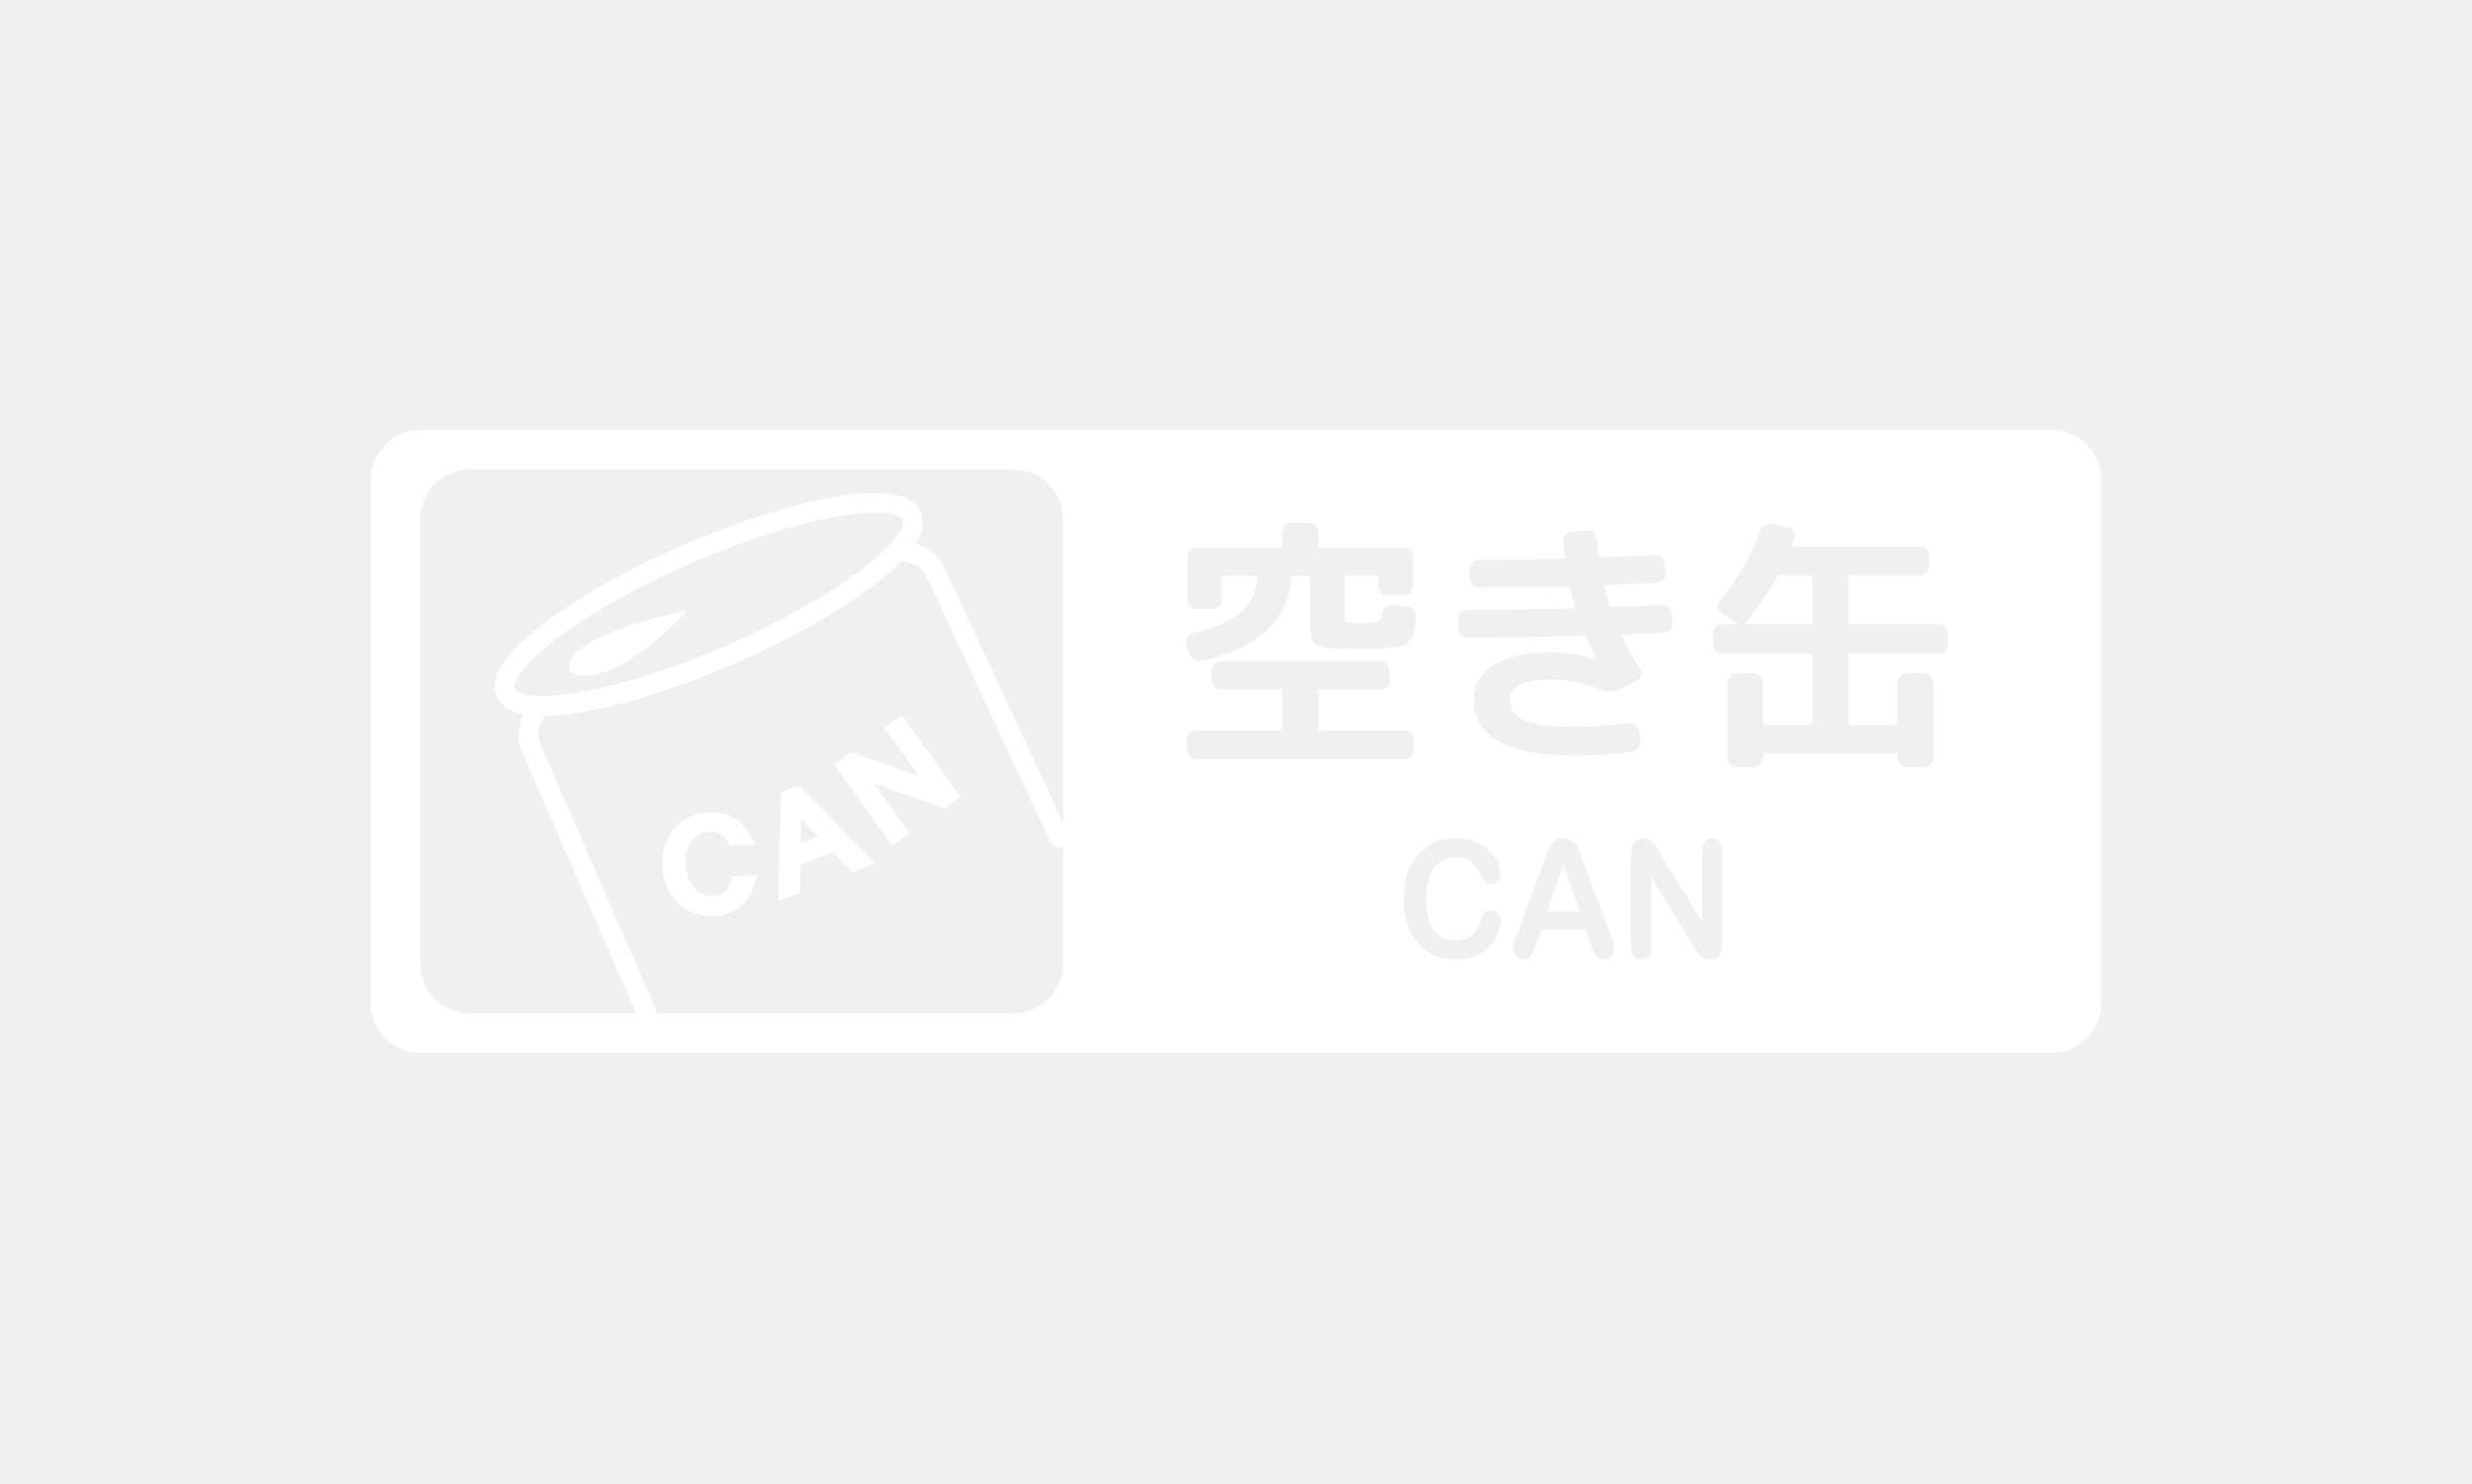
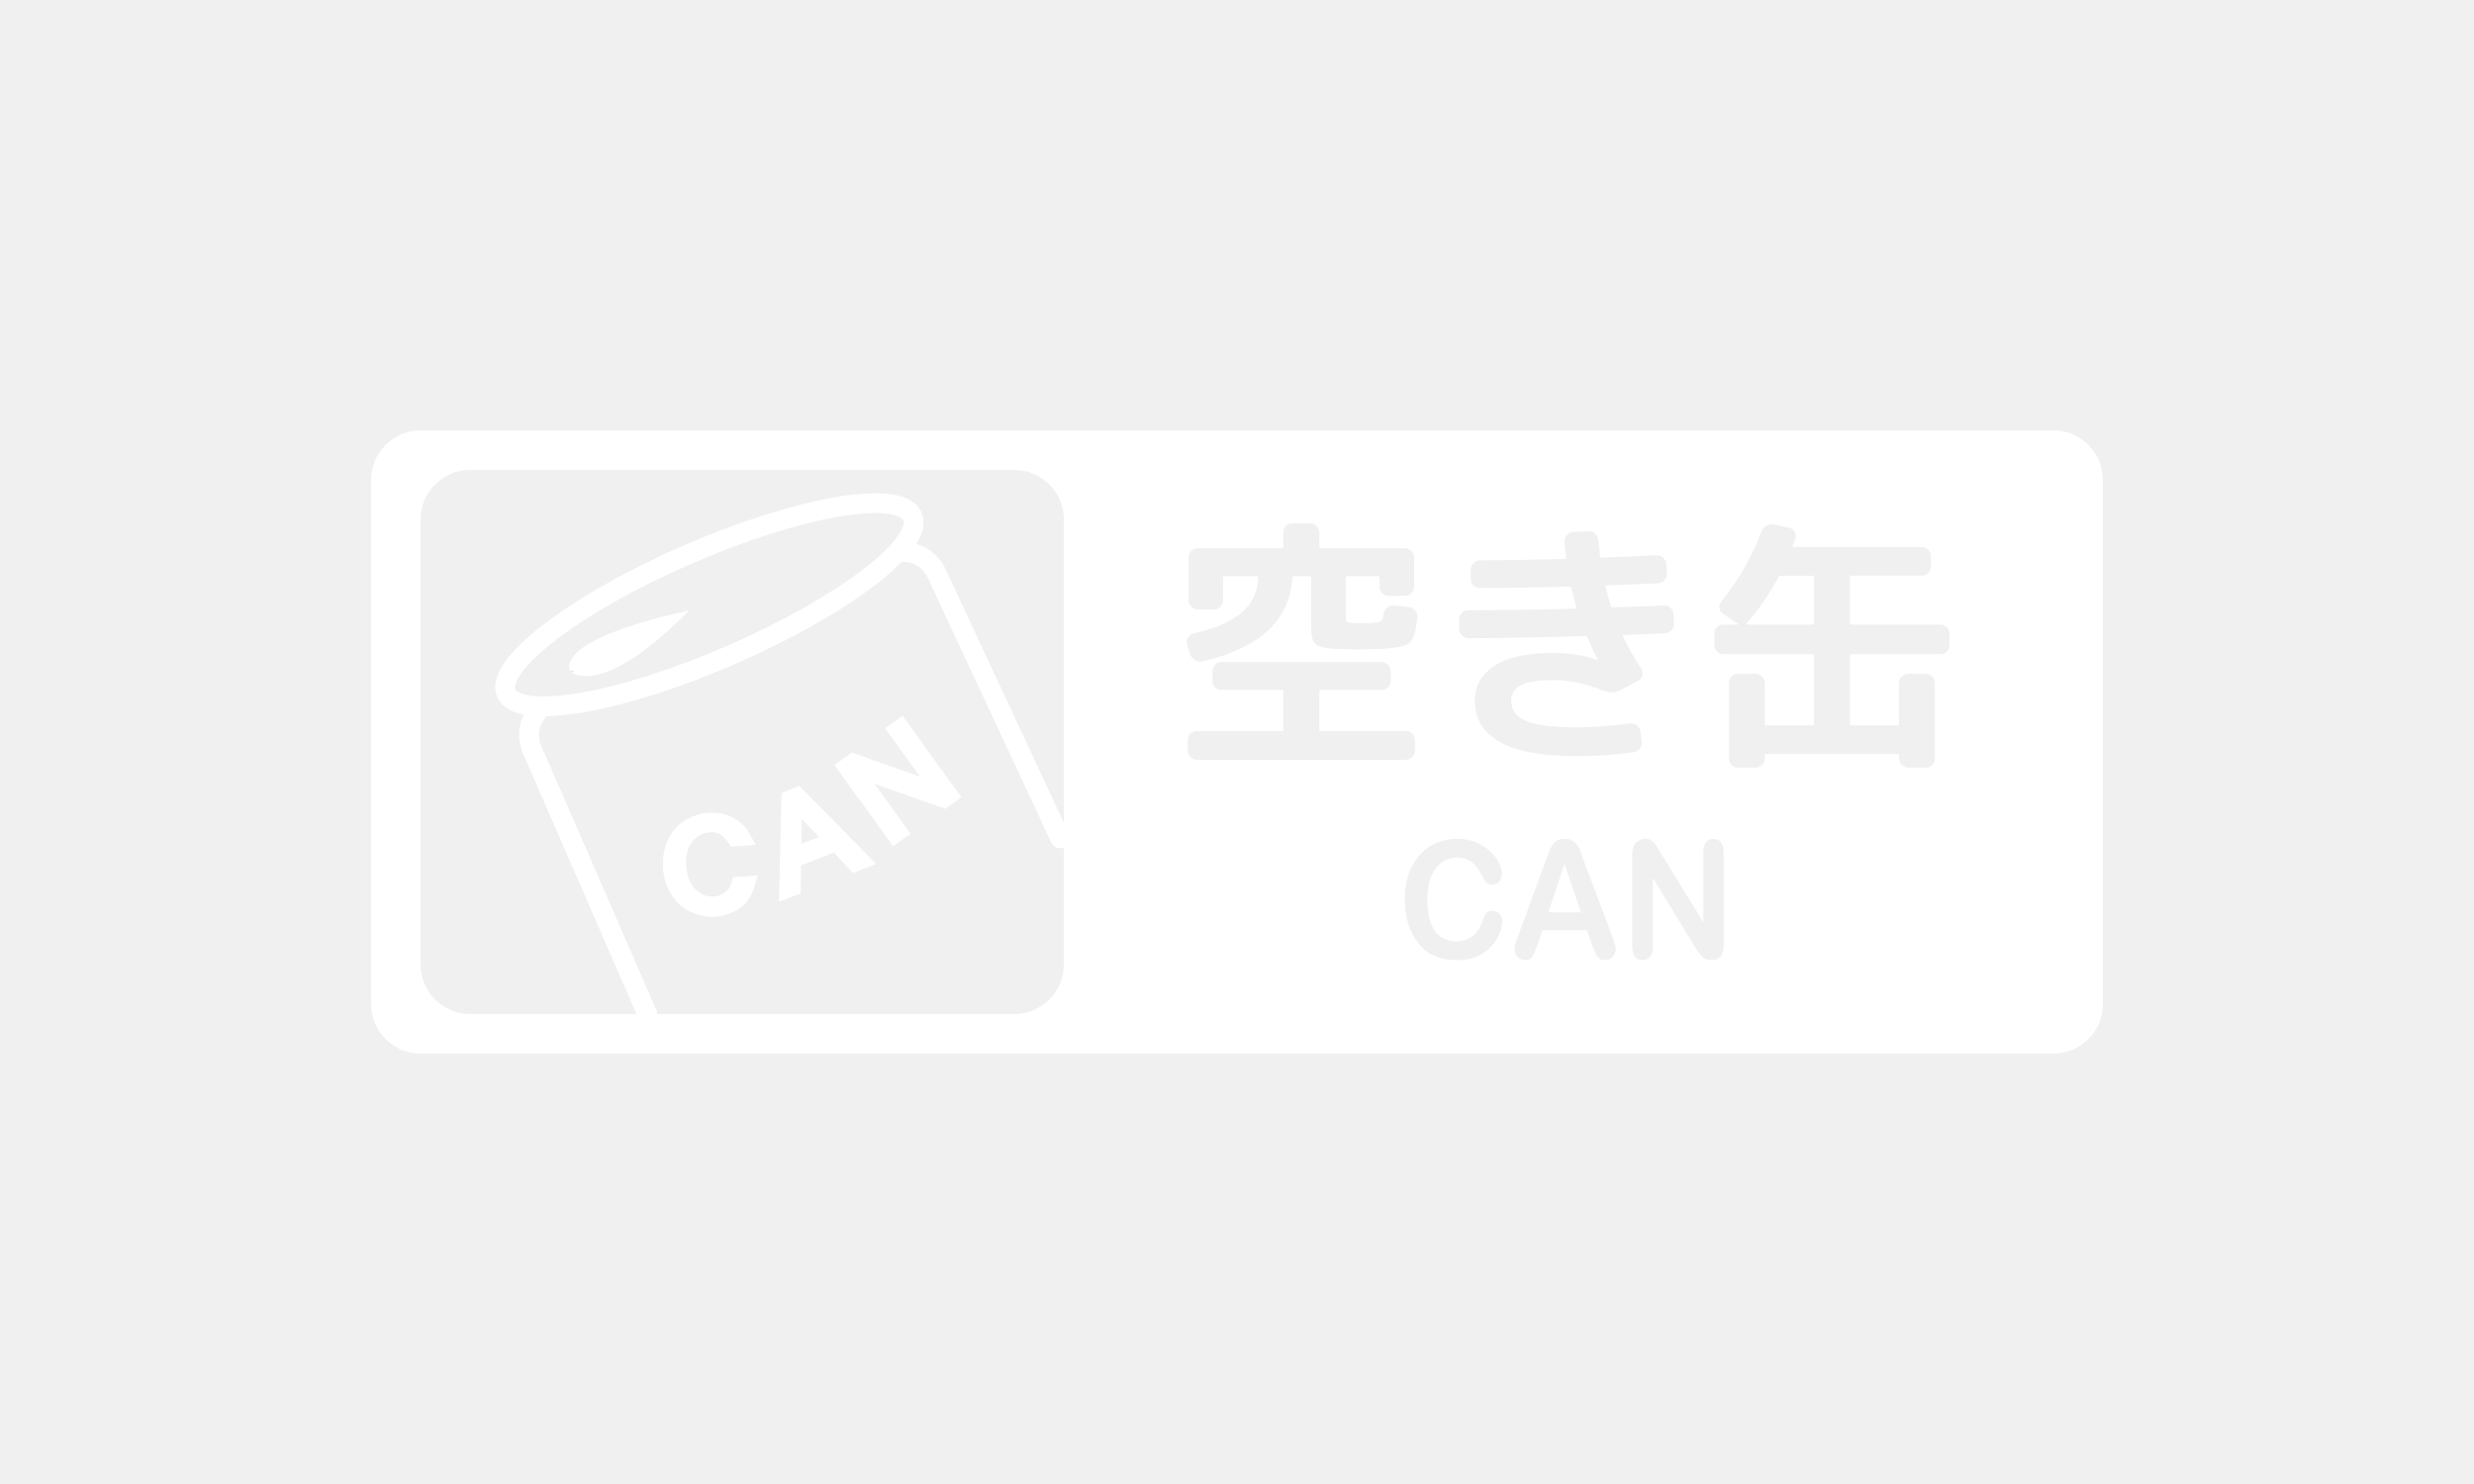
- <svg xmlns="http://www.w3.org/2000/svg" version="1.1" id="レイヤー_1" width="708.661" height="425.197" viewBox="0 0 708.661 425.197" overflow="visible" enable-background="new 0 0 708.661 425.197" xml:space="preserve">
-   <rect fill="none" width="708.661" height="425.197" />
+ <svg xmlns="http://www.w3.org/2000/svg" version="1.1" id="レイヤー_1" width="354.331" height="212.598" viewBox="0 0 354.331 212.598" overflow="visible" enable-background="new 0 0 354.331 212.598" xml:space="preserve">
+   <rect fill="none" width="354.331" height="212.598" />
  <g>
    <g>
      <g>
-         <path fill="#FFFFFF" d="M443.514,261.392h9.34l-4.713-13.875L443.514,261.392z M519.188,164.949h-9.196     c-0.254,0-0.431,0.125-0.532,0.375c-2.584,4.797-5.649,9.243-9.195,13.339c-0.102,0.2-0.052,0.3,0.151,0.3h18.772     c0.253,0,0.38-0.125,0.38-0.375v-13.264C519.567,165.074,519.44,164.949,519.188,164.949z M588.188,123.308H120.473     c-7.795,0-14.174,6.378-14.174,14.174v150.235c0,7.796,6.379,14.173,14.174,14.173h467.715c7.795,0,14.174-6.377,14.174-14.173     V137.481C602.361,129.686,595.982,123.308,588.188,123.308z M417.969,177.464c0-0.749,0.266-1.373,0.798-1.873     s1.179-0.75,1.938-0.75c10.184,0,20.394-0.149,30.628-0.449c0.102,0,0.177-0.05,0.228-0.149s0.051-0.175,0-0.226     c-0.354-1.198-0.836-3.047-1.443-5.545c-0.102-0.25-0.279-0.375-0.532-0.375c-9.627,0.25-18.164,0.375-25.612,0.375     c-0.76,0-1.394-0.249-1.899-0.749c-0.507-0.5-0.76-1.124-0.76-1.874v-2.697c0-0.699,0.253-1.312,0.76-1.836     c0.506-0.524,1.114-0.787,1.824-0.787c7.093,0,15.199-0.125,24.319-0.375c0.253,0,0.38-0.1,0.38-0.3     c-0.305-2.947-0.456-4.471-0.456-4.571c-0.051-0.749,0.165-1.398,0.646-1.948c0.48-0.549,1.102-0.849,1.862-0.899l4.332-0.225     c0.76-0.05,1.405,0.175,1.938,0.675c0.531,0.5,0.849,1.124,0.95,1.873c0.253,2.898,0.405,4.472,0.456,4.721     c0,0.2,0.151,0.3,0.456,0.3c3.546-0.149,8.815-0.374,15.808-0.674c0.709-0.05,1.33,0.188,1.862,0.712     c0.531,0.524,0.823,1.137,0.874,1.836l0.151,2.697c0.051,0.75-0.19,1.387-0.722,1.911c-0.532,0.525-1.178,0.813-1.938,0.862     c-6.385,0.3-11.273,0.499-14.668,0.599c-0.305,0-0.381,0.15-0.229,0.45c0.557,2.299,1.063,4.122,1.521,5.471     c0.101,0.25,0.253,0.374,0.456,0.374c6.434-0.199,11.323-0.374,14.668-0.524c0.76-0.05,1.405,0.162,1.938,0.637     c0.531,0.475,0.823,1.087,0.874,1.836l0.076,2.698c0.051,0.75-0.178,1.387-0.685,1.911s-1.14,0.812-1.899,0.861     c-1.268,0.051-3.205,0.138-5.814,0.263s-4.599,0.213-5.966,0.262c-0.254,0-0.329,0.101-0.228,0.3     c1.418,3.048,3.166,6.17,5.244,9.367c0.404,0.6,0.519,1.237,0.341,1.911c-0.178,0.675-0.595,1.187-1.253,1.536l-4.94,2.623     c-1.47,0.8-3.091,0.875-4.864,0.225c-5.117-2.048-9.905-3.072-14.363-3.072c-4.357,0-7.474,0.487-9.349,1.462     s-2.812,2.436-2.812,4.383c0,2.648,1.393,4.597,4.18,5.846c2.786,1.249,7.625,1.873,14.516,1.873c4.61,0,9.677-0.374,15.2-1.124     c0.76-0.1,1.444,0.076,2.052,0.525s0.963,1.049,1.064,1.798l0.38,2.923c0.102,0.699-0.076,1.348-0.532,1.948     c-0.456,0.599-1.039,0.948-1.748,1.049c-5.473,0.749-10.944,1.124-16.416,1.124c-19.405,0-29.107-5.32-29.107-15.962     c0-4.196,1.899-7.519,5.699-9.967c3.8-2.447,9.424-3.672,16.873-3.672c4.154,0,8.283,0.649,12.388,1.948h0.152v-0.225     c-0.963-1.798-1.9-3.821-2.813-6.069c-0.102-0.3-0.305-0.45-0.607-0.45c-14.998,0.4-26.145,0.6-33.44,0.6     c-0.76,0-1.406-0.262-1.938-0.786s-0.798-1.161-0.798-1.911V177.464z M304.726,276.378c0,7.795-6.377,14.174-14.173,14.174     H134.647c-7.796,0-14.173-6.379-14.173-14.174V148.819c0-7.795,6.377-14.174,14.173-14.174h155.905     c7.796,0,14.173,6.379,14.173,14.174V276.378z M340.272,182.71c0.38-0.649,0.925-1.049,1.634-1.199     c6.333-1.449,10.969-3.484,13.908-6.107c2.938-2.623,4.459-5.933,4.561-9.93c0-0.249-0.127-0.374-0.38-0.374h-9.272     c-0.254,0-0.38,0.125-0.38,0.374v6.445c0,0.75-0.254,1.387-0.761,1.911s-1.14,0.786-1.899,0.786h-4.56     c-0.761,0-1.395-0.262-1.9-0.786c-0.507-0.524-0.76-1.161-0.76-1.911v-12.141c0-0.749,0.253-1.386,0.76-1.91     c0.506-0.524,1.14-0.787,1.9-0.787h24.092c0.253,0,0.38-0.125,0.38-0.375v-4.047c0-0.749,0.253-1.386,0.76-1.91     c0.506-0.524,1.14-0.787,1.9-0.787h5.016c0.76,0,1.394,0.263,1.9,0.787c0.506,0.524,0.76,1.161,0.76,1.91v4.047     c0,0.25,0.126,0.375,0.38,0.375h24.092c0.76,0,1.394,0.263,1.9,0.787c0.506,0.524,0.76,1.161,0.76,1.91v8.318     c0,0.75-0.254,1.374-0.76,1.874c-0.507,0.5-1.141,0.749-1.9,0.749h-4.56c-0.76,0-1.394-0.249-1.9-0.749s-0.76-1.124-0.76-1.874     v-2.623c0-0.249-0.127-0.374-0.38-0.374h-8.968c-0.254,0-0.38,0.125-0.38,0.374v10.642c0,1.199,0.101,1.886,0.304,2.061     c0.202,0.176,0.987,0.288,2.355,0.337c0.203,0,0.558,0.013,1.064,0.038c0.506,0.025,0.86,0.037,1.063,0.037     s0.545-0.012,1.026-0.037c0.48-0.025,0.849-0.038,1.103-0.038c1.57-0.049,2.583-0.199,3.039-0.449s0.76-0.974,0.912-2.173     c0.102-0.699,0.443-1.287,1.026-1.762c0.582-0.475,1.229-0.687,1.938-0.637l4.256,0.449c0.76,0.101,1.367,0.426,1.823,0.975     c0.456,0.55,0.659,1.199,0.608,1.948c-0.355,4.197-1.242,6.745-2.66,7.645c-1.419,0.899-4.966,1.398-10.64,1.498     c-0.406,0-0.988,0.013-1.748,0.038s-1.343,0.037-1.748,0.037c-0.406,0-0.988-0.012-1.748-0.037s-1.343-0.038-1.748-0.038     c-4.51-0.05-7.321-0.425-8.437-1.124s-1.672-2.298-1.672-4.796v-14.613c0-0.249-0.127-0.374-0.38-0.374h-4.56     c-0.305,0-0.456,0.15-0.456,0.449c-0.76,12.24-9.398,20.233-25.916,23.98c-0.71,0.15-1.382,0.025-2.015-0.375     c-0.633-0.399-1.076-0.949-1.329-1.648l-0.912-2.848C339.804,184.009,339.893,183.359,340.272,182.71z M340.994,216.919     c-0.507-0.525-0.76-1.162-0.76-1.911v-2.923c0-0.749,0.253-1.373,0.76-1.873s1.141-0.75,1.9-0.75h24.32     c0.253,0,0.38-0.124,0.38-0.374v-11.017c0-0.249-0.127-0.374-0.38-0.374h-17.252c-0.761,0-1.395-0.249-1.9-0.749     c-0.507-0.5-0.76-1.124-0.76-1.874v-2.697c0-0.749,0.253-1.386,0.76-1.911c0.506-0.524,1.14-0.787,1.9-0.787h45.676     c0.76,0,1.405,0.263,1.938,0.787c0.532,0.525,0.799,1.162,0.799,1.911v2.697c0,0.75-0.267,1.374-0.799,1.874     s-1.178,0.749-1.938,0.749h-17.328c-0.254,0-0.38,0.125-0.38,0.374v11.017c0,0.25,0.126,0.374,0.38,0.374h24.32     c0.76,0,1.393,0.25,1.899,0.75s0.761,1.124,0.761,1.873v2.923c0,0.749-0.254,1.386-0.761,1.911     c-0.507,0.523-1.14,0.786-1.899,0.786h-59.736C342.135,217.705,341.501,217.442,340.994,216.919z M429.566,267.393     c-0.491,1.246-1.264,2.47-2.316,3.67s-2.397,2.176-4.034,2.924c-1.637,0.749-3.544,1.124-5.722,1.124     c-1.65,0-3.152-0.168-4.504-0.504s-2.58-0.858-3.684-1.569c-1.104-0.709-2.118-1.645-3.045-2.807     c-0.827-1.055-1.533-2.236-2.117-3.545c-0.585-1.309-1.023-2.704-1.315-4.188c-0.292-1.484-0.438-3.061-0.438-4.729     c0-2.707,0.367-5.133,1.102-7.273c0.734-2.143,1.785-3.975,3.154-5.496c1.369-1.523,2.971-2.682,4.807-3.478     s3.793-1.193,5.871-1.193c2.533,0,4.789,0.543,6.767,1.629s3.493,2.428,4.547,4.025s1.58,3.108,1.58,4.53     c0,0.779-0.257,1.468-0.769,2.064c-0.513,0.596-1.132,0.895-1.857,0.895c-0.812,0-1.42-0.207-1.825-0.62     s-0.857-1.125-1.355-2.136c-0.825-1.668-1.796-2.915-2.913-3.742c-1.117-0.826-2.494-1.239-4.131-1.239     c-2.605,0-4.68,1.063-6.223,3.191c-1.545,2.128-2.316,5.15-2.316,9.068c0,2.618,0.342,4.795,1.024,6.532s1.651,3.034,2.903,3.891     c1.252,0.857,2.718,1.286,4.397,1.286c1.821,0,3.362-0.485,4.622-1.458c1.259-0.972,2.209-2.398,2.85-4.281     c0.27-0.889,0.604-1.611,1.003-2.17s1.038-0.838,1.921-0.838c0.754,0,1.402,0.283,1.943,0.85s0.811,1.27,0.811,2.111     C430.303,264.988,430.058,266.146,429.566,267.393z M461.905,274.135c-0.604,0.65-1.333,0.976-2.186,0.976     c-0.498,0-0.925-0.096-1.28-0.286c-0.355-0.191-0.653-0.451-0.895-0.779c-0.242-0.328-0.502-0.832-0.779-1.513     c-0.277-0.68-0.515-1.279-0.714-1.799l-1.493-4.217h-12.708l-1.493,4.308c-0.582,1.682-1.08,2.816-1.492,3.404     s-1.088,0.882-2.025,0.882c-0.797,0-1.5-0.313-2.111-0.94s-0.917-1.338-0.917-2.134c0-0.459,0.071-0.933,0.213-1.423     c0.142-0.488,0.377-1.17,0.704-2.041l7.996-21.842c0.228-0.627,0.501-1.381,0.82-2.26c0.32-0.88,0.662-1.61,1.023-2.191     c0.363-0.581,0.84-1.052,1.43-1.411s1.318-0.539,2.186-0.539c0.881,0,1.617,0.18,2.207,0.539s1.066,0.822,1.428,1.388     c0.363,0.566,0.668,1.174,0.918,1.824c0.248,0.65,0.564,1.518,0.949,2.604l8.166,21.705c0.641,1.651,0.96,2.852,0.96,3.602     C462.812,272.771,462.51,273.485,461.905,274.135z M493.722,270.683c0,2.952-1.137,4.428-3.409,4.428     c-0.568,0-1.08-0.088-1.535-0.264s-0.881-0.454-1.279-0.837c-0.397-0.382-0.768-0.829-1.107-1.342     c-0.342-0.512-0.682-1.035-1.023-1.57l-11.896-19.581v19.696c0,1.283-0.278,2.254-0.833,2.912     c-0.556,0.656-1.268,0.985-2.136,0.985c-0.897,0-1.616-0.333-2.157-0.998s-0.812-1.633-0.812-2.902v-25.948     c0-1.102,0.114-1.965,0.342-2.592c0.271-0.689,0.719-1.251,1.345-1.688c0.627-0.436,1.303-0.653,2.029-0.653     c0.57,0,1.058,0.1,1.463,0.298c0.406,0.199,0.762,0.467,1.068,0.804s0.619,0.772,0.939,1.308s0.652,1.094,0.994,1.675     l12.194,19.822v-20.006c0-1.3,0.259-2.274,0.776-2.925c0.519-0.65,1.218-0.976,2.098-0.976c0.908,0,1.625,0.325,2.15,0.976     s0.788,1.625,0.788,2.925V270.683z M558.403,184.808c0,0.75-0.254,1.374-0.76,1.874c-0.507,0.5-1.141,0.749-1.9,0.749h-25.46     c-0.254,0-0.38,0.125-0.38,0.375v19.633c0,0.25,0.126,0.375,0.38,0.375h13.3c0.253,0,0.38-0.125,0.38-0.375v-11.689     c0-0.749,0.266-1.386,0.798-1.911c0.532-0.524,1.179-0.787,1.938-0.787h4.864c0.76,0,1.393,0.263,1.899,0.787     c0.507,0.525,0.761,1.162,0.761,1.911v21.507c0,0.749-0.254,1.386-0.761,1.911c-0.507,0.523-1.14,0.786-1.899,0.786h-4.864     c-0.76,0-1.406-0.263-1.938-0.786c-0.532-0.525-0.798-1.162-0.798-1.911v-0.824c0-0.25-0.127-0.375-0.38-0.375h-37.695     c-0.254,0-0.38,0.125-0.38,0.375v0.824c0,0.749-0.267,1.386-0.799,1.911c-0.532,0.523-1.178,0.786-1.938,0.786h-4.864     c-0.76,0-1.394-0.263-1.9-0.786c-0.507-0.525-0.76-1.162-0.76-1.911v-21.507c0-0.749,0.253-1.386,0.76-1.911     c0.507-0.524,1.141-0.787,1.9-0.787h4.864c0.76,0,1.405,0.263,1.938,0.787c0.532,0.525,0.799,1.162,0.799,1.911v11.689     c0,0.25,0.126,0.375,0.38,0.375h13.3c0.253,0,0.38-0.125,0.38-0.375v-19.633c0-0.25-0.127-0.375-0.38-0.375h-25.46     c-0.761,0-1.395-0.249-1.9-0.749c-0.507-0.5-0.76-1.124-0.76-1.874v-3.222c0-0.749,0.253-1.373,0.76-1.873     c0.506-0.5,1.14-0.75,1.9-0.75h4.027c0.051,0,0.089-0.024,0.114-0.075c0.025-0.05,0.013-0.1-0.038-0.149l-4.256-2.848     c-0.608-0.399-0.963-0.949-1.064-1.648s0.076-1.324,0.532-1.874c5.016-6.194,8.867-12.914,11.553-20.158     c0.253-0.699,0.709-1.235,1.367-1.61s1.368-0.487,2.129-0.338l4.407,0.974c0.709,0.15,1.241,0.538,1.596,1.162     c0.354,0.625,0.431,1.262,0.229,1.911c-0.051,0.1-0.33,0.799-0.836,2.098c-0.102,0.2-0.001,0.3,0.304,0.3h36.633     c0.76,0,1.393,0.263,1.899,0.787c0.506,0.525,0.76,1.162,0.76,1.911v2.922c0,0.75-0.254,1.374-0.76,1.874     c-0.507,0.5-1.14,0.749-1.899,0.749h-20.141c-0.254,0-0.38,0.125-0.38,0.375v13.264c0,0.25,0.126,0.375,0.38,0.375h25.46     c0.76,0,1.394,0.25,1.9,0.75c0.506,0.5,0.76,1.124,0.76,1.873V184.808z" />
+         <path fill="#FFFFFF" d="M221.758,130.695h4.67l-2.357-6.938L221.758,130.695z M259.594,82.475h-4.598     c-0.127,0-0.215,0.063-0.266,0.188c-1.293,2.398-2.825,4.621-4.598,6.669c-0.051,0.101-0.026,0.149,0.075,0.149h9.386     c0.127,0,0.19-0.063,0.19-0.188v-6.631C259.784,82.537,259.721,82.475,259.594,82.475z M294.094,61.653H60.236     c-3.896,0-7.086,3.188-7.086,7.087v75.117c0,3.898,3.189,7.087,7.086,7.087h233.857c3.898,0,7.088-3.188,7.088-7.087V68.74     C301.182,64.842,297.992,61.653,294.094,61.653z M208.984,88.731c0-0.374,0.133-0.687,0.399-0.937s0.589-0.375,0.97-0.375     c5.092,0,10.196-0.074,15.313-0.225c0.051,0,0.089-0.025,0.114-0.074c0.025-0.051,0.025-0.088,0-0.113     c-0.178-0.6-0.418-1.523-0.723-2.772c-0.051-0.125-0.139-0.188-0.266-0.188c-4.813,0.125-9.082,0.188-12.807,0.188     c-0.379,0-0.696-0.124-0.949-0.374c-0.254-0.25-0.38-0.563-0.38-0.938v-1.349c0-0.35,0.126-0.655,0.38-0.918     c0.253-0.263,0.557-0.394,0.912-0.394c3.547,0,7.6-0.063,12.16-0.188c0.126,0,0.189-0.05,0.189-0.15     c-0.152-1.473-0.229-2.234-0.229-2.285c-0.025-0.375,0.083-0.699,0.324-0.975c0.24-0.273,0.551-0.424,0.931-0.449l2.166-0.112     c0.38-0.024,0.702,0.087,0.969,0.337c0.266,0.25,0.425,0.563,0.476,0.938c0.126,1.449,0.202,2.235,0.228,2.359     c0,0.101,0.075,0.15,0.228,0.15c1.773-0.074,4.408-0.188,7.904-0.337c0.354-0.024,0.665,0.094,0.932,0.356     c0.266,0.262,0.411,0.568,0.437,0.918l0.075,1.348c0.025,0.375-0.095,0.693-0.36,0.956c-0.267,0.263-0.589,0.406-0.969,0.431     c-3.192,0.15-5.637,0.25-7.334,0.3c-0.152,0-0.19,0.075-0.114,0.226c0.278,1.148,0.531,2.061,0.76,2.734     c0.051,0.125,0.127,0.188,0.229,0.188c3.217-0.1,5.662-0.188,7.334-0.262c0.38-0.025,0.703,0.08,0.969,0.318     c0.266,0.236,0.412,0.543,0.438,0.918l0.037,1.349c0.025,0.375-0.088,0.693-0.342,0.956c-0.254,0.262-0.57,0.405-0.949,0.43     c-0.635,0.025-1.604,0.069-2.908,0.132s-2.299,0.106-2.982,0.131c-0.127,0-0.164,0.05-0.113,0.149     c0.709,1.524,1.582,3.086,2.621,4.684c0.203,0.301,0.26,0.619,0.171,0.956s-0.298,0.593-0.626,0.769l-2.471,1.311     c-0.734,0.4-1.545,0.438-2.432,0.113c-2.559-1.024-4.953-1.537-7.182-1.537c-2.18,0-3.737,0.244-4.675,0.731     s-1.405,1.218-1.405,2.191c0,1.324,0.695,2.298,2.09,2.923c1.393,0.625,3.813,0.937,7.258,0.937c2.305,0,4.838-0.187,7.6-0.562     c0.38-0.051,0.723,0.037,1.025,0.262c0.305,0.225,0.482,0.525,0.533,0.899l0.189,1.462c0.051,0.35-0.038,0.674-0.266,0.974     c-0.229,0.3-0.52,0.474-0.875,0.524c-2.736,0.375-5.472,0.563-8.207,0.563c-9.703,0-14.555-2.66-14.555-7.981     c0-2.099,0.95-3.759,2.85-4.983c1.9-1.224,4.713-1.836,8.438-1.836c2.076,0,4.141,0.324,6.193,0.975h0.076v-0.113     c-0.481-0.898-0.95-1.91-1.406-3.034c-0.051-0.149-0.152-0.226-0.304-0.226c-7.499,0.201-13.072,0.301-16.72,0.301     c-0.381,0-0.703-0.131-0.97-0.394s-0.399-0.581-0.399-0.956V88.731z M152.363,138.188c0,3.897-3.188,7.087-7.086,7.087H67.324     c-3.898,0-7.086-3.189-7.086-7.087V74.409c0-3.897,3.188-7.087,7.086-7.087h77.953c3.897,0,7.086,3.189,7.086,7.087V138.188z      M170.137,91.354c0.189-0.325,0.463-0.524,0.816-0.6c3.167-0.725,5.484-1.742,6.955-3.054c1.469-1.312,2.229-2.967,2.279-4.965     c0-0.125-0.063-0.188-0.189-0.188h-4.637c-0.127,0-0.189,0.063-0.189,0.188v3.223c0,0.375-0.127,0.693-0.381,0.955     c-0.253,0.263-0.569,0.394-0.949,0.394h-2.279c-0.381,0-0.697-0.131-0.951-0.394c-0.253-0.262-0.379-0.58-0.379-0.955v-6.07     c0-0.375,0.126-0.693,0.379-0.955c0.254-0.262,0.57-0.394,0.951-0.394h12.045c0.127,0,0.19-0.063,0.19-0.188v-2.023     c0-0.374,0.126-0.692,0.38-0.955c0.253-0.263,0.57-0.394,0.95-0.394h2.508c0.38,0,0.696,0.131,0.95,0.394     c0.253,0.263,0.38,0.581,0.38,0.955v2.023c0,0.125,0.063,0.188,0.19,0.188h12.045c0.381,0,0.697,0.132,0.951,0.394     c0.252,0.262,0.379,0.58,0.379,0.955v4.159c0,0.375-0.127,0.687-0.379,0.937c-0.254,0.25-0.57,0.375-0.951,0.375h-2.279     c-0.38,0-0.697-0.125-0.95-0.375s-0.38-0.562-0.38-0.937v-1.312c0-0.125-0.063-0.188-0.189-0.188h-4.484     c-0.127,0-0.189,0.063-0.189,0.188v5.32c0,0.6,0.05,0.943,0.151,1.031c0.101,0.088,0.493,0.144,1.178,0.168     c0.102,0,0.278,0.006,0.532,0.02c0.253,0.012,0.43,0.018,0.531,0.018s0.273-0.006,0.514-0.018c0.24-0.014,0.424-0.02,0.551-0.02     c0.785-0.024,1.292-0.1,1.52-0.225c0.229-0.125,0.381-0.486,0.457-1.086c0.051-0.35,0.221-0.645,0.513-0.881     c0.291-0.238,0.614-0.344,0.97-0.318l2.127,0.225c0.381,0.05,0.684,0.213,0.912,0.486c0.229,0.275,0.33,0.6,0.305,0.975     c-0.178,2.099-0.621,3.373-1.33,3.822c-0.71,0.449-2.483,0.699-5.32,0.749c-0.203,0-0.494,0.007-0.874,0.019     c-0.38,0.014-0.671,0.02-0.874,0.02s-0.494-0.006-0.874-0.02c-0.38-0.012-0.671-0.019-0.874-0.019     c-2.255-0.024-3.66-0.212-4.219-0.562c-0.557-0.35-0.836-1.149-0.836-2.398v-7.307c0-0.125-0.063-0.188-0.189-0.188h-2.279     c-0.152,0-0.229,0.076-0.229,0.225c-0.38,6.121-4.699,10.117-12.958,11.99c-0.354,0.076-0.69,0.014-1.007-0.188     c-0.316-0.199-0.539-0.475-0.665-0.824l-0.456-1.424C169.902,92.004,169.947,91.68,170.137,91.354z M170.498,108.459     c-0.254-0.263-0.381-0.581-0.381-0.955v-1.462c0-0.374,0.127-0.687,0.381-0.937c0.253-0.25,0.57-0.375,0.949-0.375h12.16     c0.127,0,0.19-0.063,0.19-0.188v-5.508c0-0.125-0.063-0.188-0.19-0.188h-8.625c-0.381,0-0.697-0.124-0.951-0.374     c-0.253-0.25-0.379-0.562-0.379-0.937v-1.35c0-0.374,0.126-0.692,0.379-0.955c0.254-0.262,0.57-0.394,0.951-0.394h22.838     c0.379,0,0.702,0.132,0.969,0.394c0.266,0.263,0.398,0.581,0.398,0.955v1.35c0,0.375-0.133,0.687-0.398,0.937     c-0.267,0.25-0.59,0.374-0.969,0.374h-8.664c-0.127,0-0.19,0.063-0.19,0.188v5.508c0,0.125,0.063,0.188,0.19,0.188h12.16     c0.379,0,0.695,0.125,0.949,0.375s0.381,0.563,0.381,0.937v1.462c0,0.374-0.127,0.692-0.381,0.955     c-0.254,0.262-0.57,0.393-0.949,0.393h-29.869C171.068,108.852,170.751,108.721,170.498,108.459z M214.783,133.695     c-0.245,0.623-0.631,1.235-1.158,1.836c-0.525,0.6-1.198,1.088-2.017,1.461c-0.818,0.375-1.772,0.563-2.86,0.563     c-0.826,0-1.576-0.084-2.252-0.252s-1.291-0.43-1.842-0.785c-0.553-0.354-1.06-0.822-1.523-1.402     c-0.413-0.527-0.766-1.119-1.059-1.773c-0.292-0.654-0.512-1.352-0.657-2.094s-0.22-1.529-0.22-2.363     c0-1.354,0.184-2.566,0.551-3.637c0.367-1.072,0.893-1.988,1.578-2.748c0.684-0.762,1.484-1.342,2.402-1.739     s1.896-0.597,2.936-0.597c1.268,0,2.395,0.271,3.384,0.814s1.747,1.214,2.273,2.013s0.79,1.554,0.79,2.265     c0,0.391-0.129,0.734-0.385,1.033c-0.256,0.297-0.565,0.447-0.928,0.447c-0.406,0-0.711-0.104-0.913-0.311     s-0.429-0.563-0.678-1.068c-0.413-0.834-0.897-1.457-1.456-1.871c-0.559-0.412-1.248-0.619-2.066-0.619     c-1.303,0-2.34,0.531-3.111,1.596s-1.158,2.575-1.158,4.534c0,1.31,0.172,2.397,0.513,3.267c0.341,0.868,0.825,1.517,1.452,1.945     c0.625,0.428,1.358,0.643,2.198,0.643c0.911,0,1.681-0.242,2.312-0.729c0.629-0.486,1.104-1.199,1.424-2.141     c0.135-0.445,0.303-0.807,0.502-1.086s0.52-0.418,0.961-0.418c0.377,0,0.701,0.141,0.971,0.424     c0.271,0.283,0.406,0.635,0.406,1.057C215.152,132.494,215.029,133.072,214.783,133.695z M230.953,137.066     c-0.303,0.326-0.666,0.488-1.093,0.488c-0.249,0-0.462-0.048-0.64-0.143c-0.178-0.096-0.327-0.227-0.447-0.391     c-0.121-0.164-0.252-0.416-0.391-0.756s-0.257-0.64-0.356-0.899l-0.747-2.108h-6.354l-0.746,2.154     c-0.291,0.84-0.541,1.408-0.746,1.701c-0.207,0.295-0.545,0.441-1.014,0.441c-0.398,0-0.75-0.156-1.055-0.471     c-0.307-0.313-0.459-0.668-0.459-1.066c0-0.229,0.035-0.467,0.106-0.711s0.188-0.586,0.353-1.021l3.998-10.92     c0.113-0.314,0.25-0.691,0.41-1.131s0.33-0.805,0.512-1.096c0.182-0.29,0.42-0.525,0.715-0.705s0.658-0.27,1.092-0.27     c0.441,0,0.809,0.09,1.104,0.27s0.533,0.411,0.715,0.693c0.182,0.283,0.334,0.588,0.459,0.912     c0.123,0.326,0.281,0.76,0.475,1.303l4.082,10.852c0.32,0.826,0.48,1.426,0.48,1.801     C231.406,136.385,231.256,136.742,230.953,137.066z M246.861,135.341c0,1.476-0.568,2.214-1.705,2.214     c-0.283,0-0.539-0.044-0.768-0.132c-0.227-0.088-0.439-0.228-0.639-0.419c-0.199-0.19-0.385-0.414-0.555-0.67     s-0.34-0.518-0.512-0.785l-5.947-9.791v9.848c0,0.643-0.139,1.127-0.416,1.457c-0.278,0.328-0.635,0.492-1.068,0.492     c-0.449,0-0.809-0.166-1.078-0.499c-0.271-0.333-0.406-0.816-0.406-1.451v-12.974c0-0.551,0.057-0.982,0.171-1.297     c0.136-0.344,0.359-0.625,0.673-0.844c0.313-0.217,0.65-0.326,1.014-0.326c0.285,0,0.529,0.05,0.732,0.148     c0.203,0.1,0.381,0.234,0.533,0.402c0.154,0.168,0.311,0.387,0.471,0.654s0.326,0.547,0.496,0.837l6.098,9.911v-10.003     c0-0.649,0.129-1.138,0.389-1.462c0.259-0.326,0.608-0.488,1.049-0.488c0.453,0,0.813,0.162,1.074,0.488     c0.264,0.324,0.395,0.813,0.395,1.462V135.341z M279.202,92.403c0,0.375-0.127,0.687-0.38,0.937     c-0.254,0.25-0.57,0.375-0.95,0.375h-12.729c-0.127,0-0.19,0.063-0.19,0.188v9.816c0,0.125,0.063,0.188,0.19,0.188h6.649     c0.126,0,0.19-0.063,0.19-0.188v-5.845c0-0.374,0.133-0.692,0.398-0.956c0.266-0.262,0.59-0.393,0.969-0.393h2.433     c0.38,0,0.696,0.131,0.95,0.393c0.253,0.264,0.38,0.582,0.38,0.956v10.753c0,0.375-0.127,0.693-0.38,0.956     c-0.254,0.262-0.57,0.394-0.95,0.394h-2.433c-0.379,0-0.703-0.132-0.969-0.394c-0.266-0.263-0.398-0.581-0.398-0.956v-0.412     c0-0.125-0.064-0.188-0.19-0.188h-18.848c-0.127,0-0.19,0.063-0.19,0.188v0.412c0,0.375-0.133,0.693-0.398,0.956     c-0.267,0.262-0.59,0.394-0.969,0.394h-2.433c-0.38,0-0.696-0.132-0.95-0.394c-0.254-0.263-0.38-0.581-0.38-0.956V97.874     c0-0.374,0.126-0.692,0.38-0.956c0.254-0.262,0.57-0.393,0.95-0.393h2.433c0.379,0,0.702,0.131,0.969,0.393     c0.266,0.264,0.398,0.582,0.398,0.956v5.845c0,0.125,0.063,0.188,0.19,0.188h6.649c0.127,0,0.19-0.063,0.19-0.188v-9.816     c0-0.125-0.063-0.188-0.19-0.188h-12.729c-0.38,0-0.697-0.125-0.95-0.375c-0.254-0.25-0.38-0.562-0.38-0.937v-1.61     c0-0.375,0.126-0.688,0.38-0.938c0.253-0.25,0.57-0.375,0.95-0.375h2.014c0.025,0,0.044-0.012,0.058-0.037     c0.012-0.025,0.006-0.05-0.02-0.074l-2.128-1.424c-0.304-0.2-0.481-0.475-0.532-0.824s0.038-0.662,0.266-0.938     c2.508-3.098,4.434-6.457,5.777-10.079c0.126-0.35,0.354-0.618,0.684-0.806c0.328-0.188,0.684-0.243,1.064-0.168l2.203,0.486     c0.354,0.075,0.621,0.27,0.798,0.581c0.177,0.313,0.216,0.631,0.114,0.956c-0.025,0.049-0.165,0.398-0.418,1.049     c-0.051,0.1,0,0.149,0.152,0.149h18.316c0.379,0,0.695,0.132,0.949,0.394c0.253,0.263,0.38,0.581,0.38,0.955v1.461     c0,0.375-0.127,0.688-0.38,0.938c-0.254,0.25-0.57,0.375-0.949,0.375h-10.07c-0.127,0-0.19,0.063-0.19,0.188v6.631     c0,0.125,0.063,0.188,0.19,0.188h12.729c0.38,0,0.696,0.125,0.95,0.375c0.253,0.25,0.38,0.563,0.38,0.938V92.403z" />
      </g>
    </g>
    <g>
-       <ellipse transform="matrix(0.9169 -0.399 0.399 0.9169 -52.262 95.4853)" fill="none" stroke="#FFFFFF" stroke-width="5.669" stroke-linecap="round" cx="203.217" cy="173.272" rx="63.454" ry="15.673" />
-       <path fill="#F18D00" stroke="#FFFFFF" d="M195.834,175.77c0,0-34.655,7.201-32.131,16.274    C163.703,192.044,171.688,199.788,195.834,175.77z" />
-       <path fill="#FFFFFF" d="M195.834,175.77c0,0-34.655,7.201-32.131,16.274C163.703,192.044,171.688,199.788,195.834,175.77z" />
-       <path fill="none" stroke="#FFFFFF" stroke-width="5.669" stroke-linecap="round" d="M258.426,158.159    c0,0,6.447-0.479,9.688,5.766l35.574,76.283" />
-       <path fill="none" stroke="#FFFFFF" stroke-width="5.669" stroke-linecap="round" d="M154.367,203.383    c0,0-4.623,4.52-2.083,11.076l33.078,75.985" />
-       <path fill="#FFFFFF" stroke="#000000" d="M214.195,240.814l-4.027,0.298c-1.148-1.649-2.138-2.71-2.967-3.179    c-1.222-0.692-2.502-0.989-3.846-0.889c-2.576,0.189-4.654,1.284-6.23,3.282c-1.563,1.984-2.216,4.745-1.952,8.281    c0.125,1.702,0.604,3.373,1.438,5.011c0.83,1.614,2.063,2.879,3.699,3.794c1.27,0.701,2.762,0.988,4.477,0.861    c0.922-0.069,1.87-0.367,2.844-0.898c0.914-0.513,1.656-1.146,2.228-1.9c0.449-0.601,0.851-1.527,1.205-2.784l4.063-0.301    c-0.643,2.229-1.315,3.81-2.017,4.741c-0.878,1.176-2.068,2.125-3.567,2.851c-1.502,0.726-3.01,1.146-4.518,1.258    c-2.146,0.159-4.278-0.23-6.398-1.171c-0.672-0.288-1.326-0.658-1.963-1.11c-0.637-0.453-1.203-0.951-1.701-1.493    c-0.498-0.54-0.973-1.162-1.422-1.865c-1.273-2.026-1.992-4.18-2.162-6.458c-0.222-2.985,0.176-5.588,1.192-7.81    c1.019-2.195,2.479-3.877,4.382-5.044c1.914-1.166,3.855-1.822,5.82-1.969c1.703-0.127,3.313,0.032,4.828,0.474    c1.403,0.414,2.7,1.168,3.893,2.261C212.374,237.882,213.273,239.135,214.195,240.814z" />
-       <path fill="none" stroke="#FFFFFF" stroke-width="2.835" stroke-linecap="round" d="M214.195,240.814l-4.027,0.298    c-1.148-1.649-2.138-2.71-2.967-3.179c-1.222-0.692-2.502-0.989-3.846-0.889c-2.576,0.189-4.654,1.284-6.23,3.282    c-1.563,1.984-2.216,4.745-1.952,8.281c0.125,1.702,0.604,3.373,1.438,5.011c0.83,1.614,2.063,2.879,3.699,3.794    c1.27,0.701,2.762,0.988,4.477,0.861c0.922-0.069,1.87-0.367,2.844-0.898c0.914-0.513,1.656-1.146,2.228-1.9    c0.449-0.601,0.851-1.527,1.205-2.784l4.063-0.301c-0.643,2.229-1.315,3.81-2.017,4.741c-0.878,1.176-2.068,2.125-3.567,2.851    c-1.502,0.726-3.01,1.146-4.518,1.258c-2.146,0.159-4.278-0.23-6.398-1.171c-0.672-0.288-1.326-0.658-1.963-1.11    c-0.637-0.453-1.203-0.951-1.701-1.493c-0.498-0.54-0.973-1.162-1.422-1.865c-1.273-2.026-1.992-4.18-2.162-6.458    c-0.222-2.985,0.176-5.588,1.192-7.81c1.019-2.195,2.479-3.877,4.382-5.044c1.914-1.166,3.855-1.822,5.82-1.969    c1.703-0.127,3.313,0.032,4.828,0.474c1.403,0.414,2.7,1.168,3.893,2.261C212.374,237.882,213.273,239.135,214.195,240.814z" />
-       <path fill="#FFFFFF" stroke="#000000" d="M224.595,256.29l3.326-1.295l0.128-8.021l11.192-4.356l5.452,5.85l3.763-1.465    l-19.806-20.155l-3.395,1.321L224.595,256.29z M237.084,240.36l-8.972,3.492l0.185-12.648L237.084,240.36" />
-       <path fill="none" stroke="#FFFFFF" stroke-width="2.835" stroke-linecap="round" d="M224.595,256.29l3.326-1.295l0.128-8.021    l11.192-4.356l5.452,5.85l3.763-1.465l-19.806-20.155l-3.395,1.321L224.595,256.29z M237.084,240.36l-8.972,3.492l0.185-12.648    L237.084,240.36" />
-       <polygon fill="#FFFFFF" stroke="#000000" points="241.004,219.522 244.222,217.2 267.358,225.402 255.535,209.03 258.226,207.088     273.382,228.079 270.518,230.148 246.65,221.673 258.853,238.571 256.162,240.515   " />
-       <polygon fill="none" stroke="#FFFFFF" stroke-width="2.835" stroke-linecap="round" points="241.004,219.522 244.222,217.2     267.358,225.402 255.535,209.03 258.226,207.088 273.382,228.079 270.518,230.148 246.65,221.673 258.853,238.571     256.162,240.515   " />
+       <ellipse transform="matrix(0.9169 -0.399 0.399 0.9169 -26.1308 47.7434)" fill="none" stroke="#FFFFFF" stroke-width="2.835" stroke-linecap="round" cx="101.609" cy="86.635" rx="31.727" ry="7.836" />
+       <path fill="#F18D00" stroke="#FFFFFF" stroke-width="0.5" d="M97.918,87.885c0,0-17.328,3.6-16.066,8.137    C81.852,96.021,85.844,99.894,97.918,87.885z" />
+       <path fill="#FFFFFF" d="M97.918,87.885c0,0-17.328,3.6-16.066,8.137C81.852,96.021,85.844,99.894,97.918,87.885z" />
+       <path fill="none" stroke="#FFFFFF" stroke-width="2.835" stroke-linecap="round" d="M129.213,79.079c0,0,3.225-0.239,4.845,2.883    l17.787,38.142" />
+       <path fill="none" stroke="#FFFFFF" stroke-width="2.835" stroke-linecap="round" d="M77.184,101.691c0,0-2.311,2.26-1.041,5.537    l16.539,37.993" />
+       <path fill="#FFFFFF" stroke="#000000" stroke-width="0.5" d="M107.098,120.406l-2.014,0.149c-0.574-0.825-1.068-1.354-1.482-1.589    c-0.611-0.347-1.252-0.495-1.924-0.445c-1.287,0.096-2.326,0.643-3.115,1.642c-0.781,0.992-1.107,2.372-0.976,4.141    c0.063,0.851,0.302,1.687,0.72,2.505c0.414,0.808,1.031,1.439,1.85,1.897c0.635,0.351,1.381,0.494,2.238,0.431    c0.461-0.035,0.935-0.184,1.422-0.449c0.457-0.256,0.828-0.573,1.113-0.95c0.225-0.3,0.426-0.764,0.603-1.392l2.032-0.15    c-0.322,1.113-0.658,1.904-1.009,2.37c-0.438,0.588-1.034,1.063-1.784,1.425c-0.75,0.363-1.504,0.573-2.258,0.629    c-1.074,0.08-2.14-0.115-3.199-0.585c-0.336-0.144-0.664-0.329-0.982-0.556s-0.602-0.475-0.85-0.746    c-0.25-0.27-0.486-0.581-0.711-0.933c-0.637-1.013-0.996-2.09-1.082-3.229c-0.11-1.492,0.088-2.793,0.597-3.904    c0.509-1.098,1.239-1.938,2.19-2.521c0.957-0.584,1.928-0.912,2.91-0.984c0.852-0.064,1.656,0.016,2.414,0.236    c0.702,0.207,1.351,0.584,1.947,1.131C106.188,118.94,106.637,119.566,107.098,120.406z" />
+       <path fill="none" stroke="#FFFFFF" stroke-width="1.417" stroke-linecap="round" d="M107.098,120.406l-2.014,0.149    c-0.574-0.825-1.068-1.354-1.482-1.589c-0.611-0.347-1.252-0.495-1.924-0.445c-1.287,0.096-2.326,0.643-3.115,1.642    c-0.781,0.992-1.107,2.372-0.976,4.141c0.063,0.851,0.302,1.687,0.72,2.505c0.414,0.808,1.031,1.439,1.85,1.897    c0.635,0.351,1.381,0.494,2.238,0.431c0.461-0.035,0.935-0.184,1.422-0.449c0.457-0.256,0.828-0.573,1.113-0.95    c0.225-0.3,0.426-0.764,0.603-1.392l2.032-0.15c-0.322,1.113-0.658,1.904-1.009,2.37c-0.438,0.588-1.034,1.063-1.784,1.425    c-0.75,0.363-1.504,0.573-2.258,0.629c-1.074,0.08-2.14-0.115-3.199-0.585c-0.336-0.144-0.664-0.329-0.982-0.556    s-0.602-0.475-0.85-0.746c-0.25-0.27-0.486-0.581-0.711-0.933c-0.637-1.013-0.996-2.09-1.082-3.229    c-0.11-1.492,0.088-2.793,0.597-3.904c0.509-1.098,1.239-1.938,2.19-2.521c0.957-0.584,1.928-0.912,2.91-0.984    c0.852-0.064,1.656,0.016,2.414,0.236c0.702,0.207,1.351,0.584,1.947,1.131C106.188,118.94,106.637,119.566,107.098,120.406z" />
+       <path fill="#FFFFFF" stroke="#000000" stroke-width="0.5" d="M112.298,128.145l1.663-0.647l0.064-4.011l5.596-2.178l2.727,2.924    l1.881-0.732l-9.902-10.077l-1.697,0.661L112.298,128.145z M118.543,120.18l-4.486,1.746l0.092-6.324L118.543,120.18" />
+       <path fill="none" stroke="#FFFFFF" stroke-width="1.417" stroke-linecap="round" d="M112.298,128.145l1.663-0.647l0.064-4.011    l5.596-2.178l2.727,2.924l1.881-0.732l-9.902-10.077l-1.697,0.661L112.298,128.145z M118.543,120.18l-4.486,1.746l0.092-6.324    L118.543,120.18" />
+       <polygon fill="#FFFFFF" stroke="#000000" stroke-width="0.5" points="120.502,109.761 122.111,108.6 133.68,112.701     127.768,104.515 129.113,103.543 136.691,114.039 135.26,115.074 123.326,110.836 129.427,119.285 128.082,120.257   " />
+       <polygon fill="none" stroke="#FFFFFF" stroke-width="1.417" stroke-linecap="round" points="120.502,109.761 122.111,108.6     133.68,112.701 127.768,104.515 129.113,103.543 136.691,114.039 135.26,115.074 123.326,110.836 129.427,119.285     128.082,120.257   " />
    </g>
  </g>
</svg>
